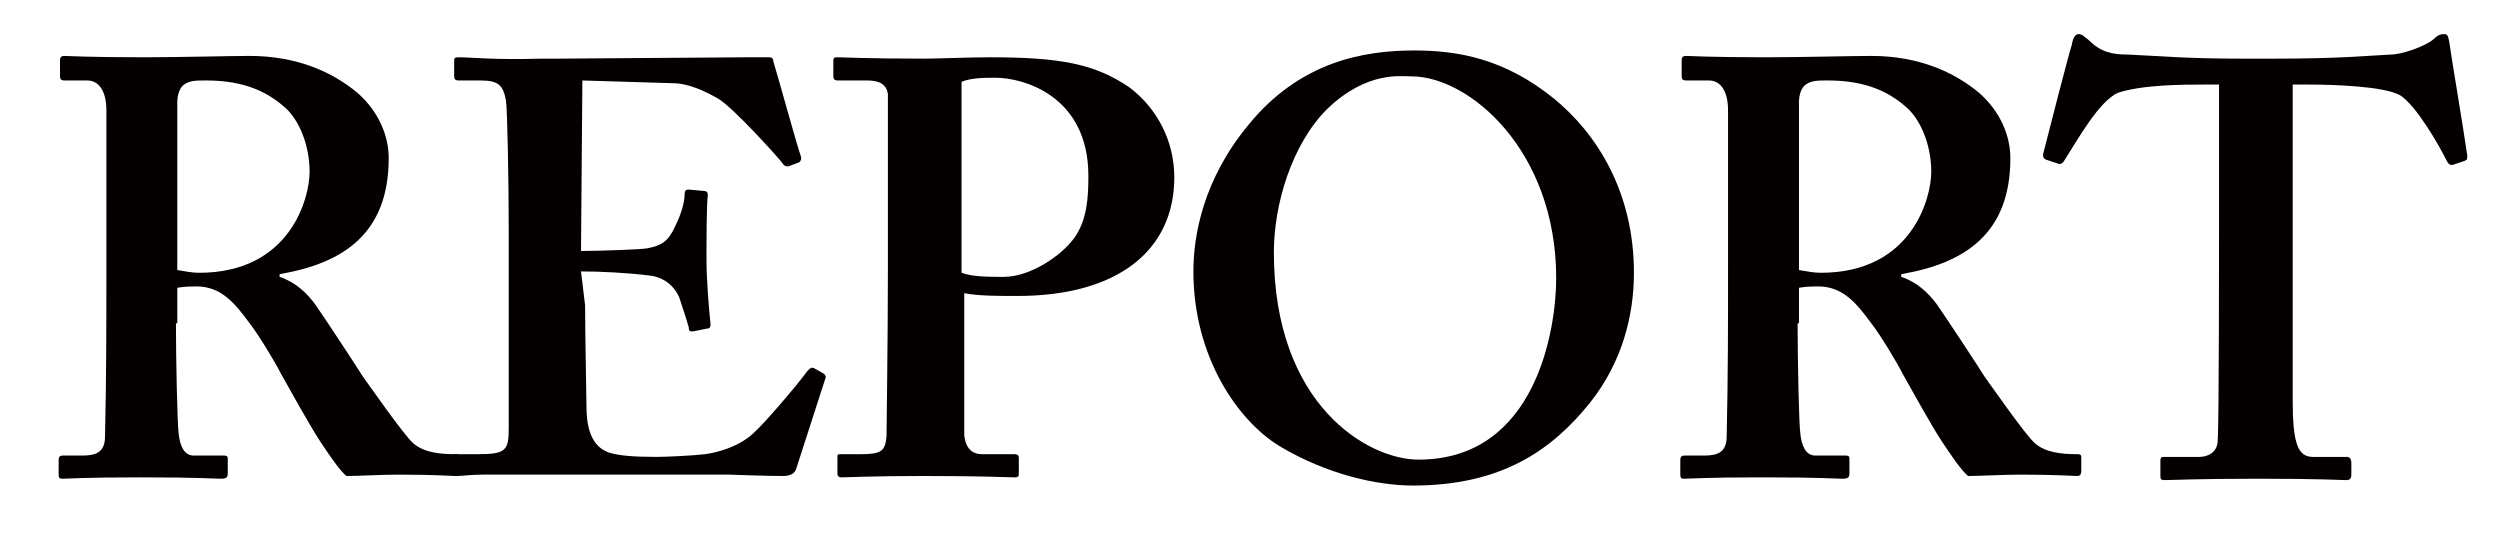
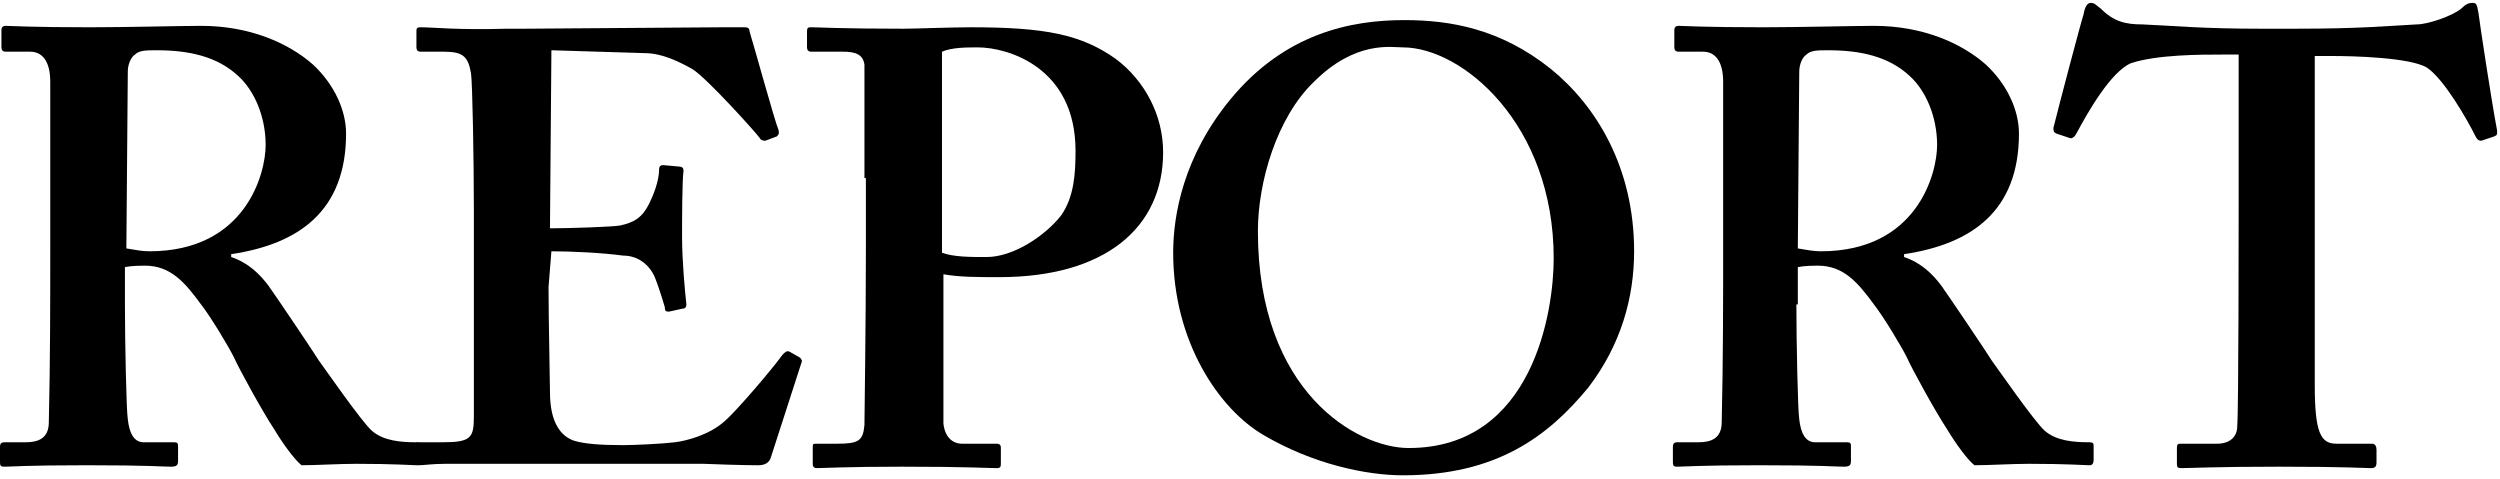
- <svg xmlns="http://www.w3.org/2000/svg" version="1.1" id="圖層_1" x="0px" y="0px" viewBox="-205 401.6 183.3 39.3" style="enable-background:new -205 401.6 183.3 39.3;" xml:space="preserve">
-   <style type="text/css">
- 	.st0{enable-background:new    ;}
- 	.st1{fill:#040000;}
- </style>
-   <g id="XMLID_508_" class="st0">
-     <path class="st1" d="M-192.1,425.3c0,2.6,0.1,7.4,0.2,8.1c0.1,0.9,0.4,1.6,1.1,1.6h2.2c0.3,0,0.3,0.1,0.3,0.3v1   c0,0.3-0.1,0.4-0.5,0.4c-0.6,0-1.4-0.1-5.9-0.1c-4.2,0-5.3,0.1-5.7,0.1c-0.3,0-0.3-0.1-0.3-0.4v-1c0-0.2,0.1-0.3,0.3-0.3h1.5   c1,0,1.6-0.3,1.6-1.4c0.1-4.3,0.1-8.4,0.1-12.5v-11.4c0-1.5-0.6-2.2-1.4-2.2h-1.7c-0.2,0-0.3-0.1-0.3-0.3v-1.2   c0-0.2,0.1-0.3,0.3-0.3c0.3,0,1.7,0.1,5.9,0.1c2.4,0,6.4-0.1,7.7-0.1c3.5,0,6.1,1.2,7.9,2.7c1.6,1.4,2.3,3.2,2.3,4.8   c0,5.5-3.3,7.7-8,8.5v0.2c1.2,0.4,2,1.2,2.6,2c0.5,0.7,3.2,4.8,3.5,5.3c0.3,0.4,3,4.3,3.7,4.9c0.8,0.7,2,0.8,3.1,0.8   c0.3,0,0.3,0.1,0.3,0.3v0.9c0,0.3-0.1,0.4-0.3,0.4c-0.3,0-1.5-0.1-4.2-0.1c-1.2,0-2.9,0.1-3.8,0.1c-0.5-0.4-1.3-1.6-1.9-2.5   c-0.8-1.2-2.5-4.3-2.9-5c-0.4-0.8-1.6-2.8-2.3-3.7c-1.1-1.5-2.1-2.7-3.9-2.7c-0.2,0-0.9,0-1.4,0.1V425.3z M-192,421.4   c0.6,0.1,1.1,0.2,1.6,0.2c6.7,0,8.1-5.5,8.1-7.4c0-2-0.8-3.9-1.9-4.8c-1.6-1.4-3.5-1.9-5.7-1.9c-0.7,0-1.2,0-1.6,0.3   c-0.3,0.2-0.5,0.7-0.5,1.3L-192,421.4z" />
-     <path class="st1" d="M-162.1,424c0,2.3,0.1,6.6,0.1,7.4c0,2.3,0.8,3.1,1.7,3.4c0.7,0.2,1.7,0.3,3.4,0.3c0.8,0,2.8-0.1,3.6-0.2   c0.8-0.1,2.4-0.5,3.5-1.5c0.8-0.7,3.2-3.5,4-4.6c0.2-0.2,0.3-0.3,0.5-0.2l0.7,0.4c0.1,0.1,0.2,0.2,0.1,0.4l-2.1,6.5   c-0.1,0.4-0.4,0.6-1,0.6c-0.2,0-1.2,0-3.9-0.1c-2.7,0-7.2,0-14.4,0c-1.6,0-2.8,0-3.7,0c-0.9,0-1.5,0.1-1.9,0.1   c-0.3,0-0.3-0.1-0.3-0.3v-1c0-0.3,0.1-0.3,0.4-0.3h1.5c2,0,2.2-0.3,2.2-1.9v-10.3v-4.2c0-3.5-0.1-8.9-0.2-9.5   c-0.2-1.2-0.6-1.5-1.9-1.5h-1.6c-0.2,0-0.3-0.1-0.3-0.3v-1.1c0-0.2,0-0.3,0.3-0.3c1,0,2.5,0.2,6.1,0.1h1.2c1.9,0,11.9-0.1,13.8-0.1   c0.7,0,1.5,0,1.7,0s0.3,0.1,0.3,0.3c0.2,0.6,1.8,6.4,2,6.9c0.1,0.3,0,0.4-0.1,0.5l-0.8,0.3c-0.1,0-0.3,0-0.4-0.2   c-0.2-0.3-3.7-4.2-4.8-4.8c-0.9-0.5-2.1-1.1-3.3-1.1l-6.6-0.2l-0.1,12.5c1.3,0,4.4-0.1,4.9-0.2c1-0.2,1.5-0.5,2-1.6   c0.3-0.6,0.7-1.6,0.7-2.4c0-0.3,0.2-0.3,0.3-0.3l1.1,0.1c0.2,0,0.3,0.1,0.3,0.3c-0.1,0.7-0.1,3.5-0.1,4.7c0,1.7,0.2,3.8,0.3,4.8   c0,0.2-0.1,0.3-0.3,0.3l-1,0.2c-0.2,0-0.3,0-0.3-0.3c-0.2-0.7-0.5-1.6-0.7-2.2c-0.4-0.9-1.2-1.5-2.2-1.6c-1.6-0.2-3.6-0.3-5-0.3   L-162.1,424z" />
-     <path class="st1" d="M-139.9,416.4c0-2.9,0-7.4,0-7.9c-0.1-0.7-0.6-1-1.5-1h-2.2c-0.2,0-0.3-0.1-0.3-0.3v-1.1   c0-0.3,0.1-0.3,0.3-0.3c0.5,0,2.1,0.1,6.4,0.1c0.8,0,3.3-0.1,4.8-0.1c5.2,0,7.7,0.5,10.2,2.2c2,1.5,3.3,3.9,3.3,6.6   c0,5.4-4.2,8.7-11.5,8.7c-1.5,0-2.8,0-3.9-0.2v1.9c0,2.1,0,8,0,8.5c0.1,1,0.6,1.4,1.3,1.4h2.4c0.3,0,0.3,0.2,0.3,0.3v1   c0,0.3,0,0.4-0.3,0.4c-0.6,0-2-0.1-6.7-0.1c-3.8,0-5.5,0.1-6,0.1c-0.3,0-0.3-0.2-0.3-0.3v-1.1c0-0.3,0-0.3,0.3-0.3h1.4   c1.5,0,1.8-0.2,1.9-1.3c0-0.4,0.1-7.2,0.1-12.2V416.4z M-134.5,421.6c0.8,0.3,2,0.3,3.1,0.3c1.9,0,4.2-1.5,5.2-2.9   c0.9-1.3,1-2.9,1-4.5c0-5.9-4.8-7.2-6.8-7.2c-0.8,0-1.8,0-2.5,0.3V421.6z" />
-     <path class="st1" d="M-91.1,408.8c3.2,2.6,5.9,6.9,5.9,12.8c0,3.2-0.9,6.6-3.2,9.5c-2.8,3.5-6.5,6.1-13,6.1c-2.6,0-6.3-0.8-9.8-2.9   c-3.1-1.9-6.3-6.6-6.3-12.8c0-2.6,0.7-6.7,4-10.7c3.8-4.7,8.5-5.5,12.2-5.5C-98.1,405.3-94.7,405.9-91.1,408.8z M-107.7,409.6   c-2.6,2.6-3.9,7-3.9,10.5c0,11.2,6.9,15.2,10.6,15.2c8.7,0,10.1-9.7,10.1-13.3c0-9.4-6.4-14.8-10.6-14.8   C-102.3,407.2-104.8,406.8-107.7,409.6z" />
-     <path class="st1" d="M-73.2,425.3c0,2.6,0.1,7.4,0.2,8.1c0.1,0.9,0.4,1.6,1.1,1.6h2.2c0.3,0,0.3,0.1,0.3,0.3v1   c0,0.3-0.1,0.4-0.5,0.4c-0.6,0-1.4-0.1-5.9-0.1c-4.2,0-5.3,0.1-5.7,0.1c-0.3,0-0.3-0.1-0.3-0.4v-1c0-0.2,0.1-0.3,0.3-0.3h1.5   c1,0,1.6-0.3,1.6-1.4c0.1-4.3,0.1-8.4,0.1-12.5v-11.4c0-1.5-0.6-2.2-1.4-2.2h-1.7c-0.2,0-0.3-0.1-0.3-0.3v-1.2   c0-0.2,0.1-0.3,0.3-0.3c0.3,0,1.7,0.1,5.9,0.1c2.4,0,6.4-0.1,7.7-0.1c3.5,0,6.1,1.2,7.9,2.7c1.6,1.4,2.3,3.2,2.3,4.8   c0,5.5-3.3,7.7-8,8.5v0.2c1.2,0.4,2,1.2,2.6,2c0.5,0.7,3.2,4.8,3.5,5.3c0.3,0.4,3,4.3,3.7,4.9c0.8,0.7,2,0.8,3.1,0.8   c0.3,0,0.3,0.1,0.3,0.3v0.9c0,0.3-0.1,0.4-0.3,0.4c-0.3,0-1.5-0.1-4.2-0.1c-1.2,0-2.9,0.1-3.8,0.1c-0.5-0.4-1.3-1.6-1.9-2.5   c-0.8-1.2-2.5-4.3-2.9-5c-0.4-0.8-1.6-2.8-2.3-3.7c-1.1-1.5-2.1-2.7-3.9-2.7c-0.2,0-0.9,0-1.4,0.1V425.3z M-73.1,421.4   c0.6,0.1,1.1,0.2,1.6,0.2c6.7,0,8.1-5.5,8.1-7.4c0-2-0.8-3.9-1.9-4.8c-1.6-1.4-3.5-1.9-5.7-1.9c-0.7,0-1.2,0-1.6,0.3   c-0.3,0.2-0.5,0.7-0.5,1.3L-73.1,421.4z" />
-     <path class="st1" d="M-42.2,407.8h-1.2c-1.4,0-4.5,0-6.3,0.6c-1.4,0.6-3,3.5-3.9,4.9c-0.1,0.2-0.3,0.4-0.5,0.3l-0.9-0.3   c-0.2-0.1-0.2-0.2-0.2-0.4c0.4-1.6,1.9-7.4,2.1-8c0.1-0.6,0.3-0.8,0.5-0.8c0.3,0,0.4,0.2,0.7,0.4c0.9,0.9,1.7,1.1,2.9,1.1   c2.3,0.1,4.2,0.3,8.4,0.3h2.3c4.8,0,6.6-0.2,8.6-0.3c0.8,0,2.5-0.6,3.1-1.1c0.3-0.3,0.5-0.4,0.8-0.4s0.3,0.2,0.4,0.7   c0.1,0.8,1,6.1,1.3,8.2c0,0.3,0,0.3-0.2,0.4l-0.9,0.3c-0.2,0-0.3-0.1-0.4-0.3c-0.6-1.2-2.2-4-3.4-4.8c-1.2-0.7-5.1-0.8-6.7-0.8   h-1.2v23.1c0,3.3,0.4,4.2,1.5,4.2h2.5c0.2,0,0.3,0.2,0.3,0.4v0.9c0,0.3-0.1,0.4-0.4,0.4c-0.4,0-1.8-0.1-6.5-0.1   c-4.4,0-6.2,0.1-6.8,0.1c-0.3,0-0.3-0.1-0.3-0.4v-1c0-0.3,0.1-0.3,0.3-0.3h2.5c0.9,0,1.4-0.5,1.4-1.2c0.1-1.1,0.1-14.4,0.1-15.2   V407.8z" />
+ <svg xmlns="http://www.w3.org/2000/svg" version="1.1" id="圖層_1" x="0px" y="0px" viewBox="-109 115.9 174.1 33.3" style="enable-background:new -109 115.9 174.1 33.3;" xml:space="preserve">
+   <g>
+     <path d="M-100.3,137.1c0,2.6,0.1,7.4,0.2,8c0.1,0.9,0.4,1.6,1.1,1.6h2.1c0.3,0,0.3,0.1,0.3,0.3v1c0,0.3-0.1,0.4-0.5,0.4   c-0.6,0-1.4-0.1-5.9-0.1c-4.2,0-5.2,0.1-5.7,0.1c-0.3,0-0.3-0.1-0.3-0.4v-1c0-0.2,0.1-0.3,0.3-0.3h1.5c0.9,0,1.6-0.3,1.6-1.4   c0.1-4.3,0.1-8.3,0.1-12.4v-11.3c0-1.5-0.6-2.1-1.4-2.1h-1.7c-0.2,0-0.3-0.1-0.3-0.3v-1.2c0-0.2,0.1-0.3,0.3-0.3   c0.3,0,1.7,0.1,5.9,0.1c2.4,0,6.4-0.1,7.7-0.1c3.4,0,6.1,1.2,7.8,2.7c1.5,1.4,2.3,3.2,2.3,4.8c0,5.4-3.3,7.7-8,8.4v0.2   c1.2,0.4,2,1.2,2.6,2c0.5,0.7,3.2,4.7,3.5,5.2c0.3,0.4,3,4.3,3.7,4.9c0.8,0.7,2,0.8,3.1,0.8c0.3,0,0.3,0.1,0.3,0.3v0.9   c0,0.3-0.1,0.4-0.3,0.4c-0.3,0-1.5-0.1-4.2-0.1c-1.2,0-2.8,0.1-3.8,0.1c-0.5-0.4-1.3-1.5-1.9-2.5c-0.8-1.2-2.5-4.3-2.8-5   c-0.4-0.8-1.6-2.8-2.3-3.7c-1.1-1.5-2.1-2.7-3.9-2.7c-0.2,0-0.9,0-1.4,0.1V137.1z M-100.2,133.2c0.6,0.1,1.1,0.2,1.6,0.2   c6.7,0,8.1-5.4,8.1-7.4c0-2-0.8-3.8-1.9-4.8c-1.5-1.4-3.5-1.8-5.7-1.8c-0.7,0-1.2,0-1.5,0.3c-0.3,0.2-0.5,0.7-0.5,1.2L-100.2,133.2   z" />
+     <path d="M-70.8,135.9c0,2.3,0.1,6.5,0.1,7.3c0,2.2,0.8,3.1,1.7,3.4c0.7,0.2,1.7,0.3,3.4,0.3c0.8,0,2.8-0.1,3.6-0.2   c0.8-0.1,2.4-0.5,3.5-1.5c0.8-0.7,3.2-3.5,4-4.6c0.2-0.2,0.3-0.3,0.5-0.2l0.7,0.4c0.1,0.1,0.2,0.2,0.1,0.4l-2.1,6.5   c-0.1,0.4-0.4,0.6-0.9,0.6c-0.2,0-1.2,0-3.8-0.1c-2.7,0-7.1,0-14.3,0c-1.6,0-2.8,0-3.7,0c-0.9,0-1.5,0.1-1.8,0.1   c-0.3,0-0.3-0.1-0.3-0.3v-1c0-0.3,0.1-0.3,0.4-0.3h1.5c2,0,2.2-0.3,2.2-1.8v-10.2v-4.2c0-3.5-0.1-8.9-0.2-9.5   c-0.2-1.2-0.6-1.5-1.9-1.5h-1.6c-0.2,0-0.3-0.1-0.3-0.3v-1.1c0-0.2,0-0.3,0.3-0.3c0.9,0,2.5,0.2,6,0.1h1.2c1.9,0,11.8-0.1,13.7-0.1   c0.7,0,1.5,0,1.7,0s0.3,0.1,0.3,0.3c0.2,0.6,1.8,6.4,2,6.8c0.1,0.3,0,0.4-0.1,0.5l-0.8,0.3c-0.1,0-0.3,0-0.4-0.2   c-0.2-0.3-3.7-4.2-4.7-4.8c-0.9-0.5-2.1-1.1-3.3-1.1l-6.5-0.2l-0.1,12.4c1.3,0,4.4-0.1,4.9-0.2c0.9-0.2,1.5-0.5,2-1.5   c0.3-0.6,0.7-1.6,0.7-2.4c0-0.3,0.2-0.3,0.3-0.3l1.1,0.1c0.2,0,0.3,0.1,0.3,0.3c-0.1,0.7-0.1,3.5-0.1,4.6c0,1.7,0.2,3.8,0.3,4.7   c0,0.2-0.1,0.3-0.3,0.3l-0.9,0.2c-0.2,0-0.3,0-0.3-0.3c-0.2-0.7-0.5-1.6-0.7-2.1c-0.4-0.9-1.2-1.5-2.2-1.5c-1.5-0.2-3.6-0.3-5-0.3   L-70.8,135.9z" />
+     <path d="M-48.8,128.3c0-2.8,0-7.4,0-7.9c-0.1-0.7-0.6-0.9-1.5-0.9h-2.2c-0.2,0-0.3-0.1-0.3-0.3v-1.1c0-0.3,0.1-0.3,0.3-0.3   c0.5,0,2.1,0.1,6.4,0.1c0.8,0,3.3-0.1,4.7-0.1c5.2,0,7.7,0.5,10.1,2.2c2,1.5,3.3,3.9,3.3,6.5c0,5.3-4.1,8.7-11.4,8.7   c-1.5,0-2.8,0-3.9-0.2v1.9c0,2.1,0,7.9,0,8.5c0.1,0.9,0.6,1.4,1.3,1.4h2.4c0.3,0,0.3,0.2,0.3,0.3v1c0,0.3,0,0.4-0.3,0.4   c-0.6,0-2-0.1-6.6-0.1c-3.8,0-5.5,0.1-5.9,0.1c-0.3,0-0.3-0.2-0.3-0.3v-1.1c0-0.3,0-0.3,0.3-0.3h1.4c1.5,0,1.8-0.2,1.9-1.3   c0-0.4,0.1-7.1,0.1-12.1V128.3z M-43.4,133.5c0.8,0.3,2,0.3,3.1,0.3c1.9,0,4.1-1.5,5.2-2.9c0.9-1.3,1-2.9,1-4.5   c0-5.8-4.7-7.2-6.8-7.2c-0.8,0-1.8,0-2.5,0.3V133.5z" />
+     <path d="M-1,120.7c3.2,2.6,5.8,6.9,5.8,12.7c0,3.2-0.9,6.5-3.2,9.5c-2.8,3.4-6.4,6.1-12.9,6.1c-2.6,0-6.3-0.8-9.7-2.8   c-3.1-1.8-6.3-6.5-6.3-12.7c0-2.6,0.7-6.7,4-10.7c3.8-4.6,8.4-5.5,12.1-5.5C-8,117.3-4.5,117.9-1,120.7z M-17.5,121.6   c-2.6,2.5-3.9,7-3.9,10.4c0,11.2,6.9,15.1,10.5,15.1c8.7,0,10.1-9.6,10.1-13.2c0-9.4-6.4-14.7-10.5-14.7   C-12.1,119.2-14.6,118.7-17.5,121.6z" />
+     <path d="M16.1,137.1c0,2.6,0.1,7.4,0.2,8c0.1,0.9,0.4,1.6,1.1,1.6h2.2c0.3,0,0.3,0.1,0.3,0.3v1c0,0.3-0.1,0.4-0.5,0.4   c-0.6,0-1.4-0.1-5.9-0.1c-4.2,0-5.2,0.1-5.7,0.1c-0.3,0-0.3-0.1-0.3-0.4v-1c0-0.2,0.1-0.3,0.3-0.3h1.5c0.9,0,1.6-0.3,1.6-1.4   c0.1-4.3,0.1-8.3,0.1-12.4v-11.3c0-1.5-0.6-2.1-1.4-2.1H7.9c-0.2,0-0.3-0.1-0.3-0.3v-1.2c0-0.2,0.1-0.3,0.3-0.3   c0.3,0,1.7,0.1,5.9,0.1c2.4,0,6.4-0.1,7.7-0.1c3.4,0,6.1,1.2,7.8,2.7c1.5,1.4,2.3,3.2,2.3,4.8c0,5.4-3.3,7.7-8,8.4v0.2   c1.2,0.4,2,1.2,2.6,2c0.5,0.7,3.2,4.7,3.5,5.2c0.3,0.4,3,4.3,3.7,4.9c0.8,0.7,2,0.8,3.1,0.8c0.3,0,0.3,0.1,0.3,0.3v0.9   c0,0.3-0.1,0.4-0.3,0.4c-0.3,0-1.5-0.1-4.2-0.1c-1.2,0-2.8,0.1-3.8,0.1c-0.5-0.4-1.3-1.5-1.9-2.5c-0.8-1.2-2.5-4.3-2.8-5   c-0.4-0.8-1.6-2.8-2.3-3.7c-1.1-1.5-2.1-2.7-3.9-2.7c-0.2,0-0.9,0-1.4,0.1V137.1z M16.2,133.2c0.6,0.1,1.1,0.2,1.6,0.2   c6.7,0,8.1-5.4,8.1-7.4c0-2-0.8-3.8-1.9-4.8c-1.5-1.4-3.5-1.8-5.7-1.8c-0.7,0-1.2,0-1.5,0.3c-0.3,0.2-0.5,0.7-0.5,1.2L16.2,133.2z" />
+     <path d="M46.9,119.7h-1.2c-1.4,0-4.5,0-6.3,0.6c-1.4,0.6-3,3.4-3.8,4.9c-0.1,0.2-0.3,0.4-0.5,0.3l-0.9-0.3   c-0.2-0.1-0.2-0.2-0.2-0.4c0.4-1.6,1.9-7.3,2.1-7.9c0.1-0.6,0.3-0.8,0.5-0.8c0.3,0,0.4,0.2,0.7,0.4c0.9,0.9,1.7,1.1,2.9,1.1   c2.3,0.1,4.1,0.3,8.3,0.3h2.3c4.7,0,6.5-0.2,8.5-0.3c0.8,0,2.5-0.6,3.1-1.1c0.3-0.3,0.5-0.4,0.8-0.4s0.3,0.2,0.4,0.7   c0.1,0.8,0.9,6.1,1.3,8.2c0,0.3,0,0.3-0.2,0.4l-0.9,0.3c-0.2,0-0.3-0.1-0.4-0.3c-0.6-1.2-2.2-4-3.4-4.8c-1.2-0.7-5.1-0.8-6.6-0.8   h-1.2v22.9c0,3.3,0.4,4.1,1.5,4.1h2.5c0.2,0,0.3,0.2,0.3,0.4v0.9c0,0.3-0.1,0.4-0.4,0.4c-0.4,0-1.8-0.1-6.4-0.1   c-4.4,0-6.2,0.1-6.8,0.1c-0.3,0-0.3-0.1-0.3-0.4v-1c0-0.3,0.1-0.3,0.3-0.3h2.5c0.9,0,1.4-0.5,1.4-1.2c0.1-1.1,0.1-14.3,0.1-15.1   V119.7z" />
  </g>
</svg>
